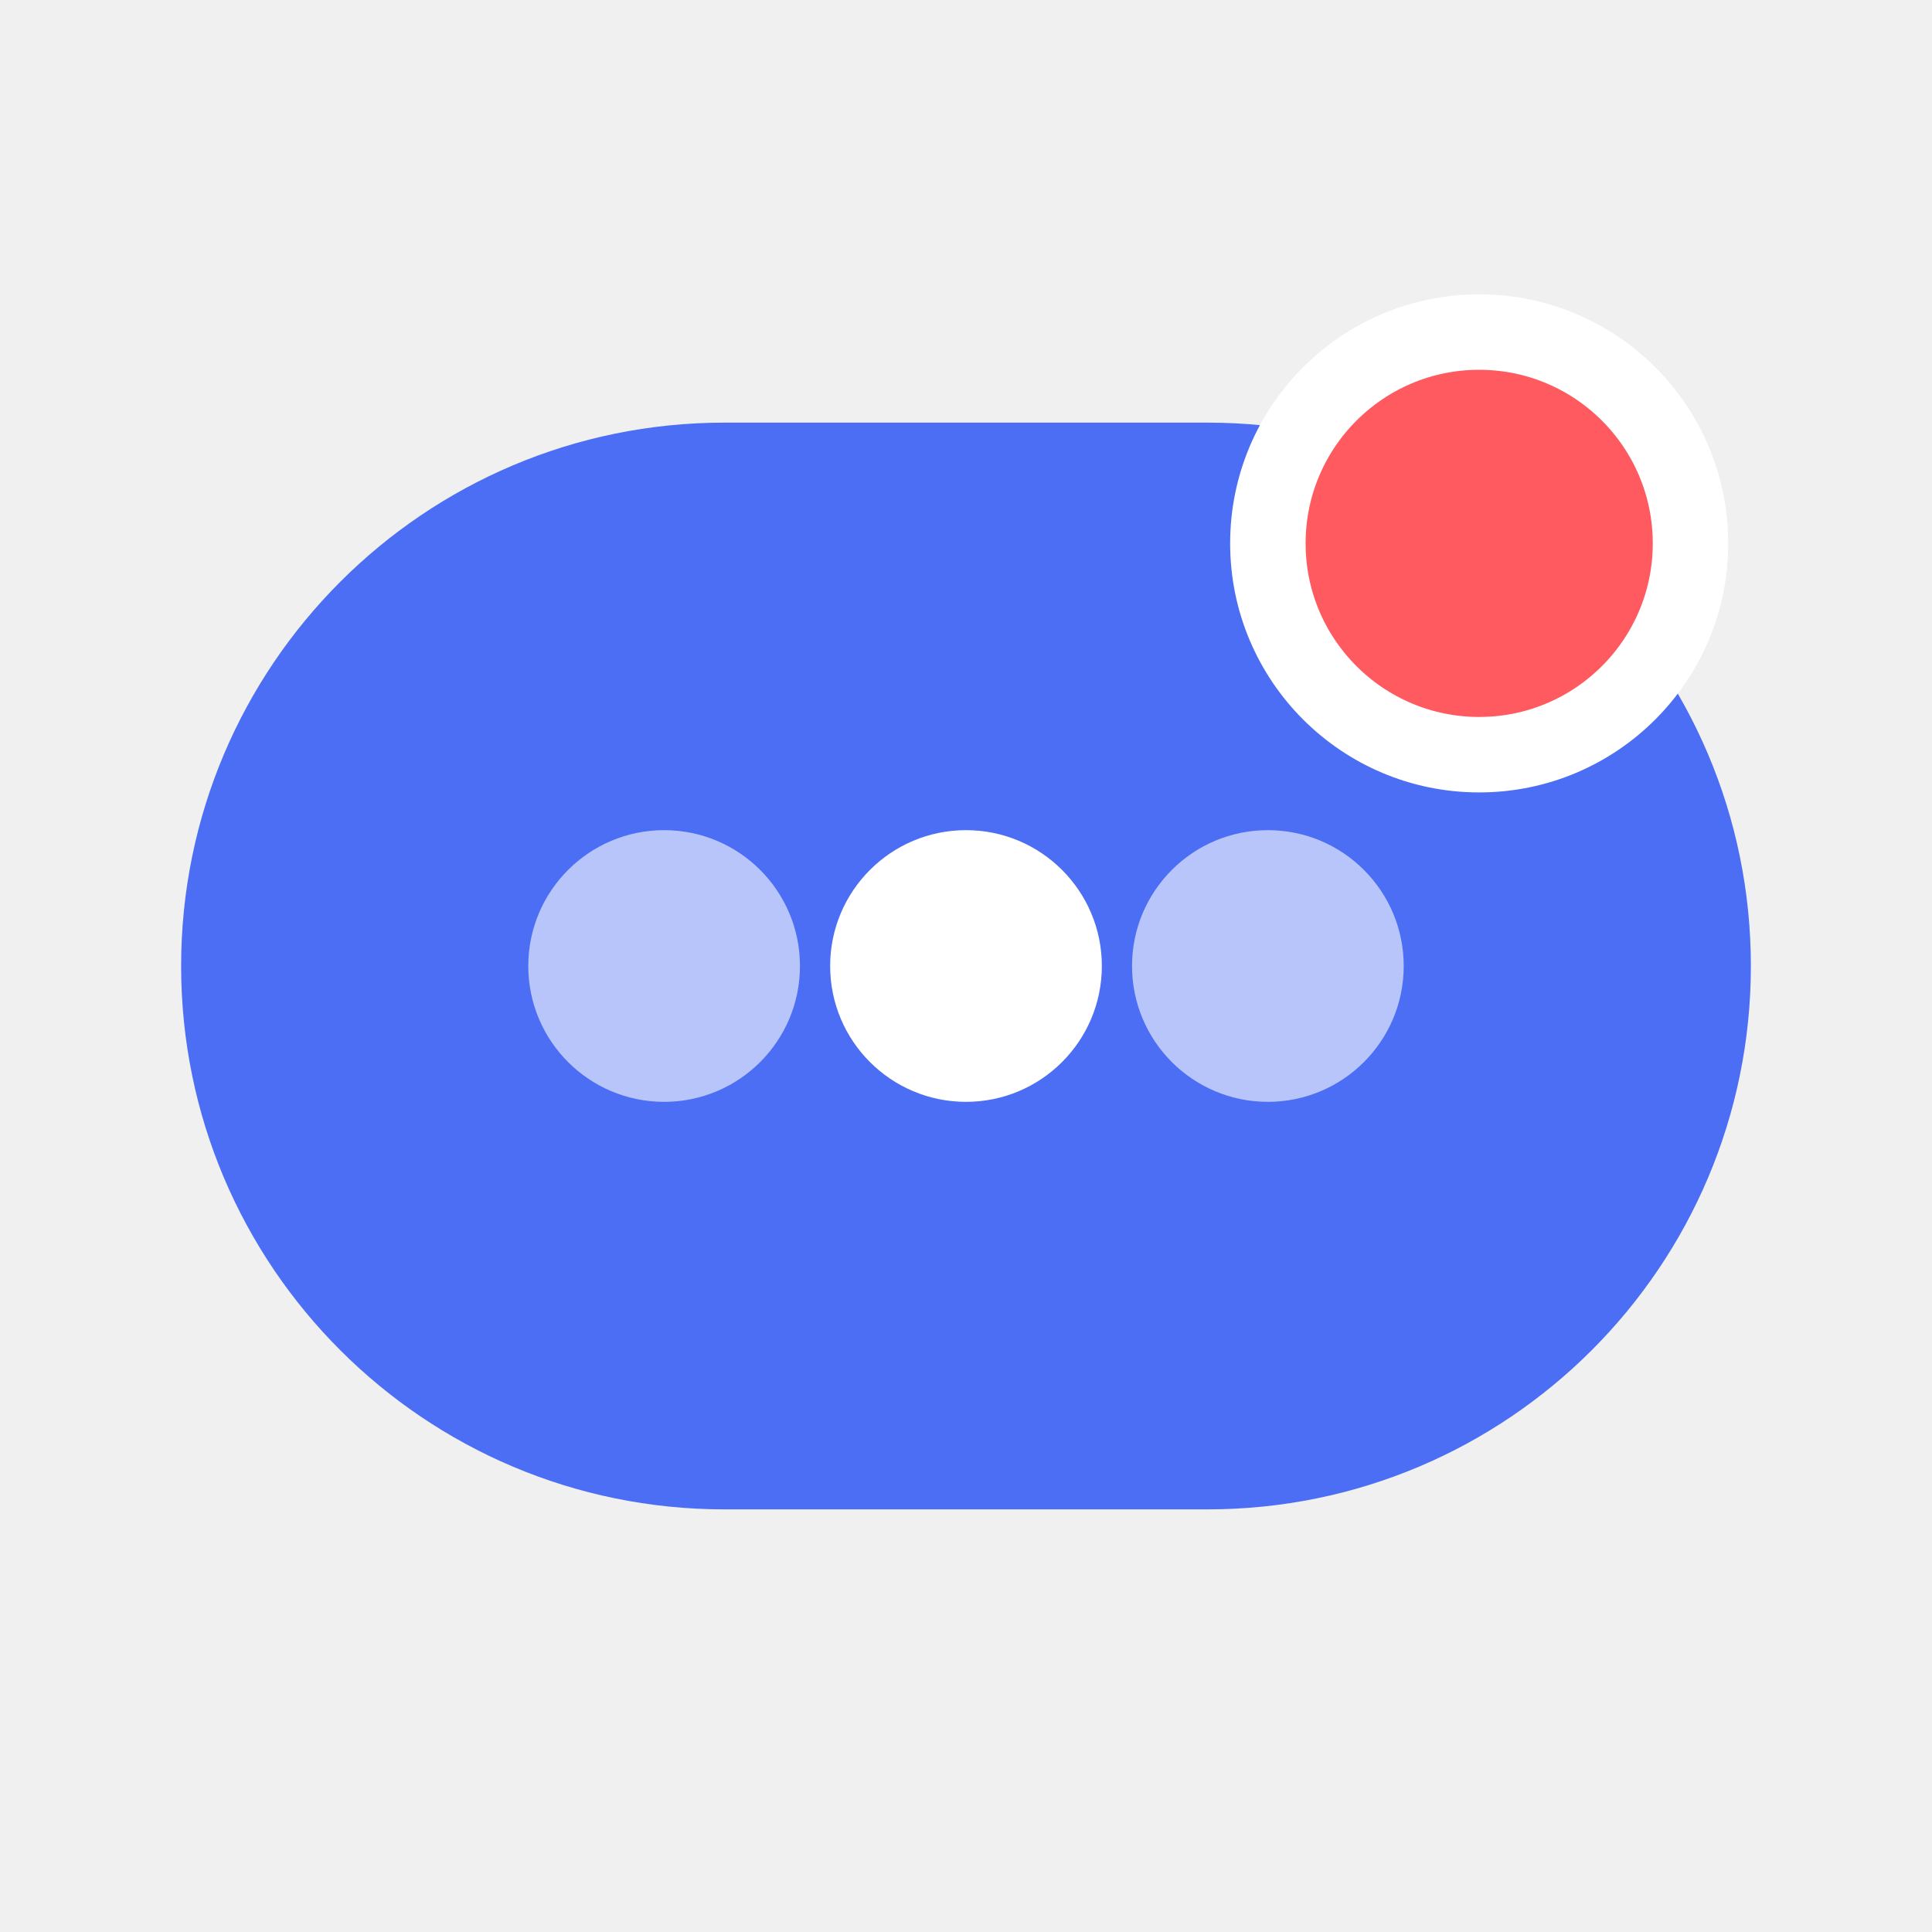
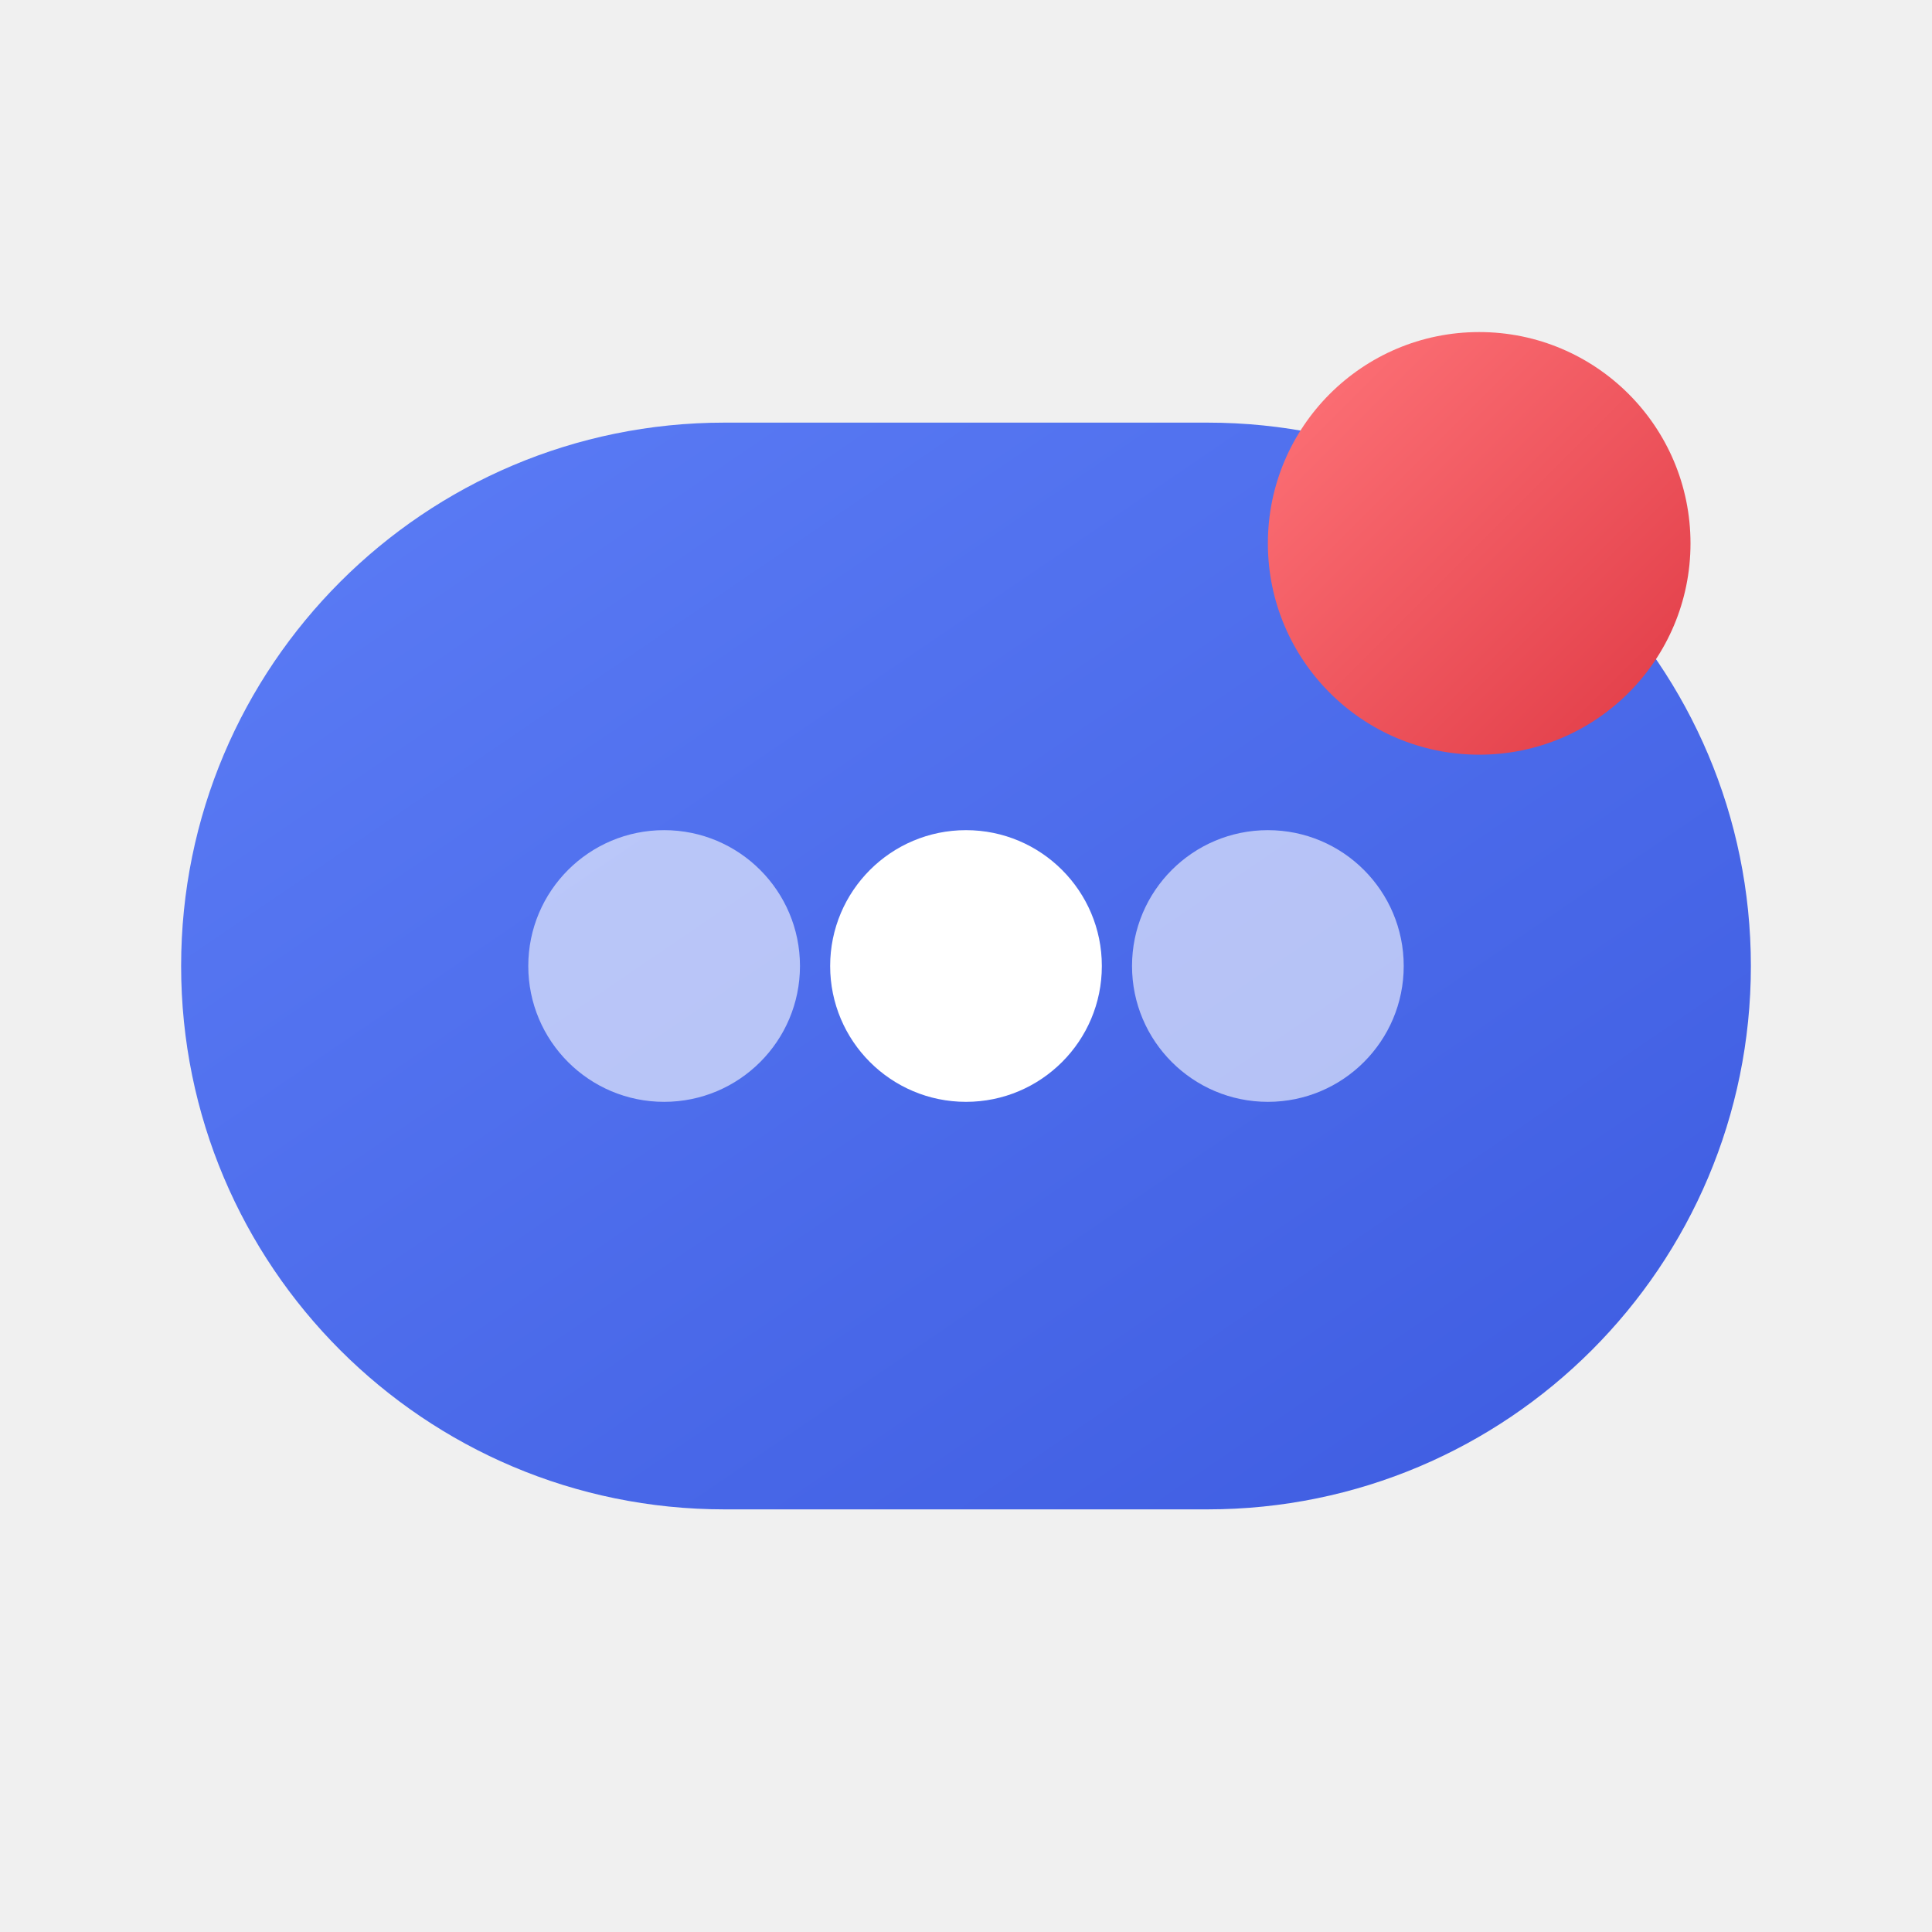
<svg xmlns="http://www.w3.org/2000/svg" viewBox="0 0 64 64" width="64" height="64" role="img" aria-label="DSH 系统通知">
-   <rect x="6" y="14" width="52" height="36" rx="18" fill="#4C6EF5" />
+   <defs>
+     <linearGradient id="bubbleFill" x1="0" y1="0" x2="1" y2="1">
+       <stop offset="0" stop-color="#5C7DF6" />
+       <stop offset="1" stop-color="#3D5BE0" />
+     </linearGradient>
+     <linearGradient id="badgeFill" x1="0" y1="0" x2="1" y2="1">
+       <stop offset="0" stop-color="#FF757A" />
+       <stop offset="1" stop-color="#E03A45" />
+     </linearGradient>
+   </defs>
+   <rect x="6" y="14" width="52" height="36" rx="18" fill="url(#bubbleFill)" />
  <circle cx="22" cy="32" r="4.5" fill="#FFFFFF" opacity="0.6" />
  <circle cx="32" cy="32" r="4.5" fill="#FFFFFF" />
  <circle cx="42" cy="32" r="4.5" fill="#FFFFFF" opacity="0.6" />
-   <circle cx="49" cy="18" r="7" fill="#FF5A5F" stroke="#FFFFFF" stroke-width="2.5" />
+   <circle cx="49" cy="18" r="7" fill="url(#badgeFill)" />
</svg>
